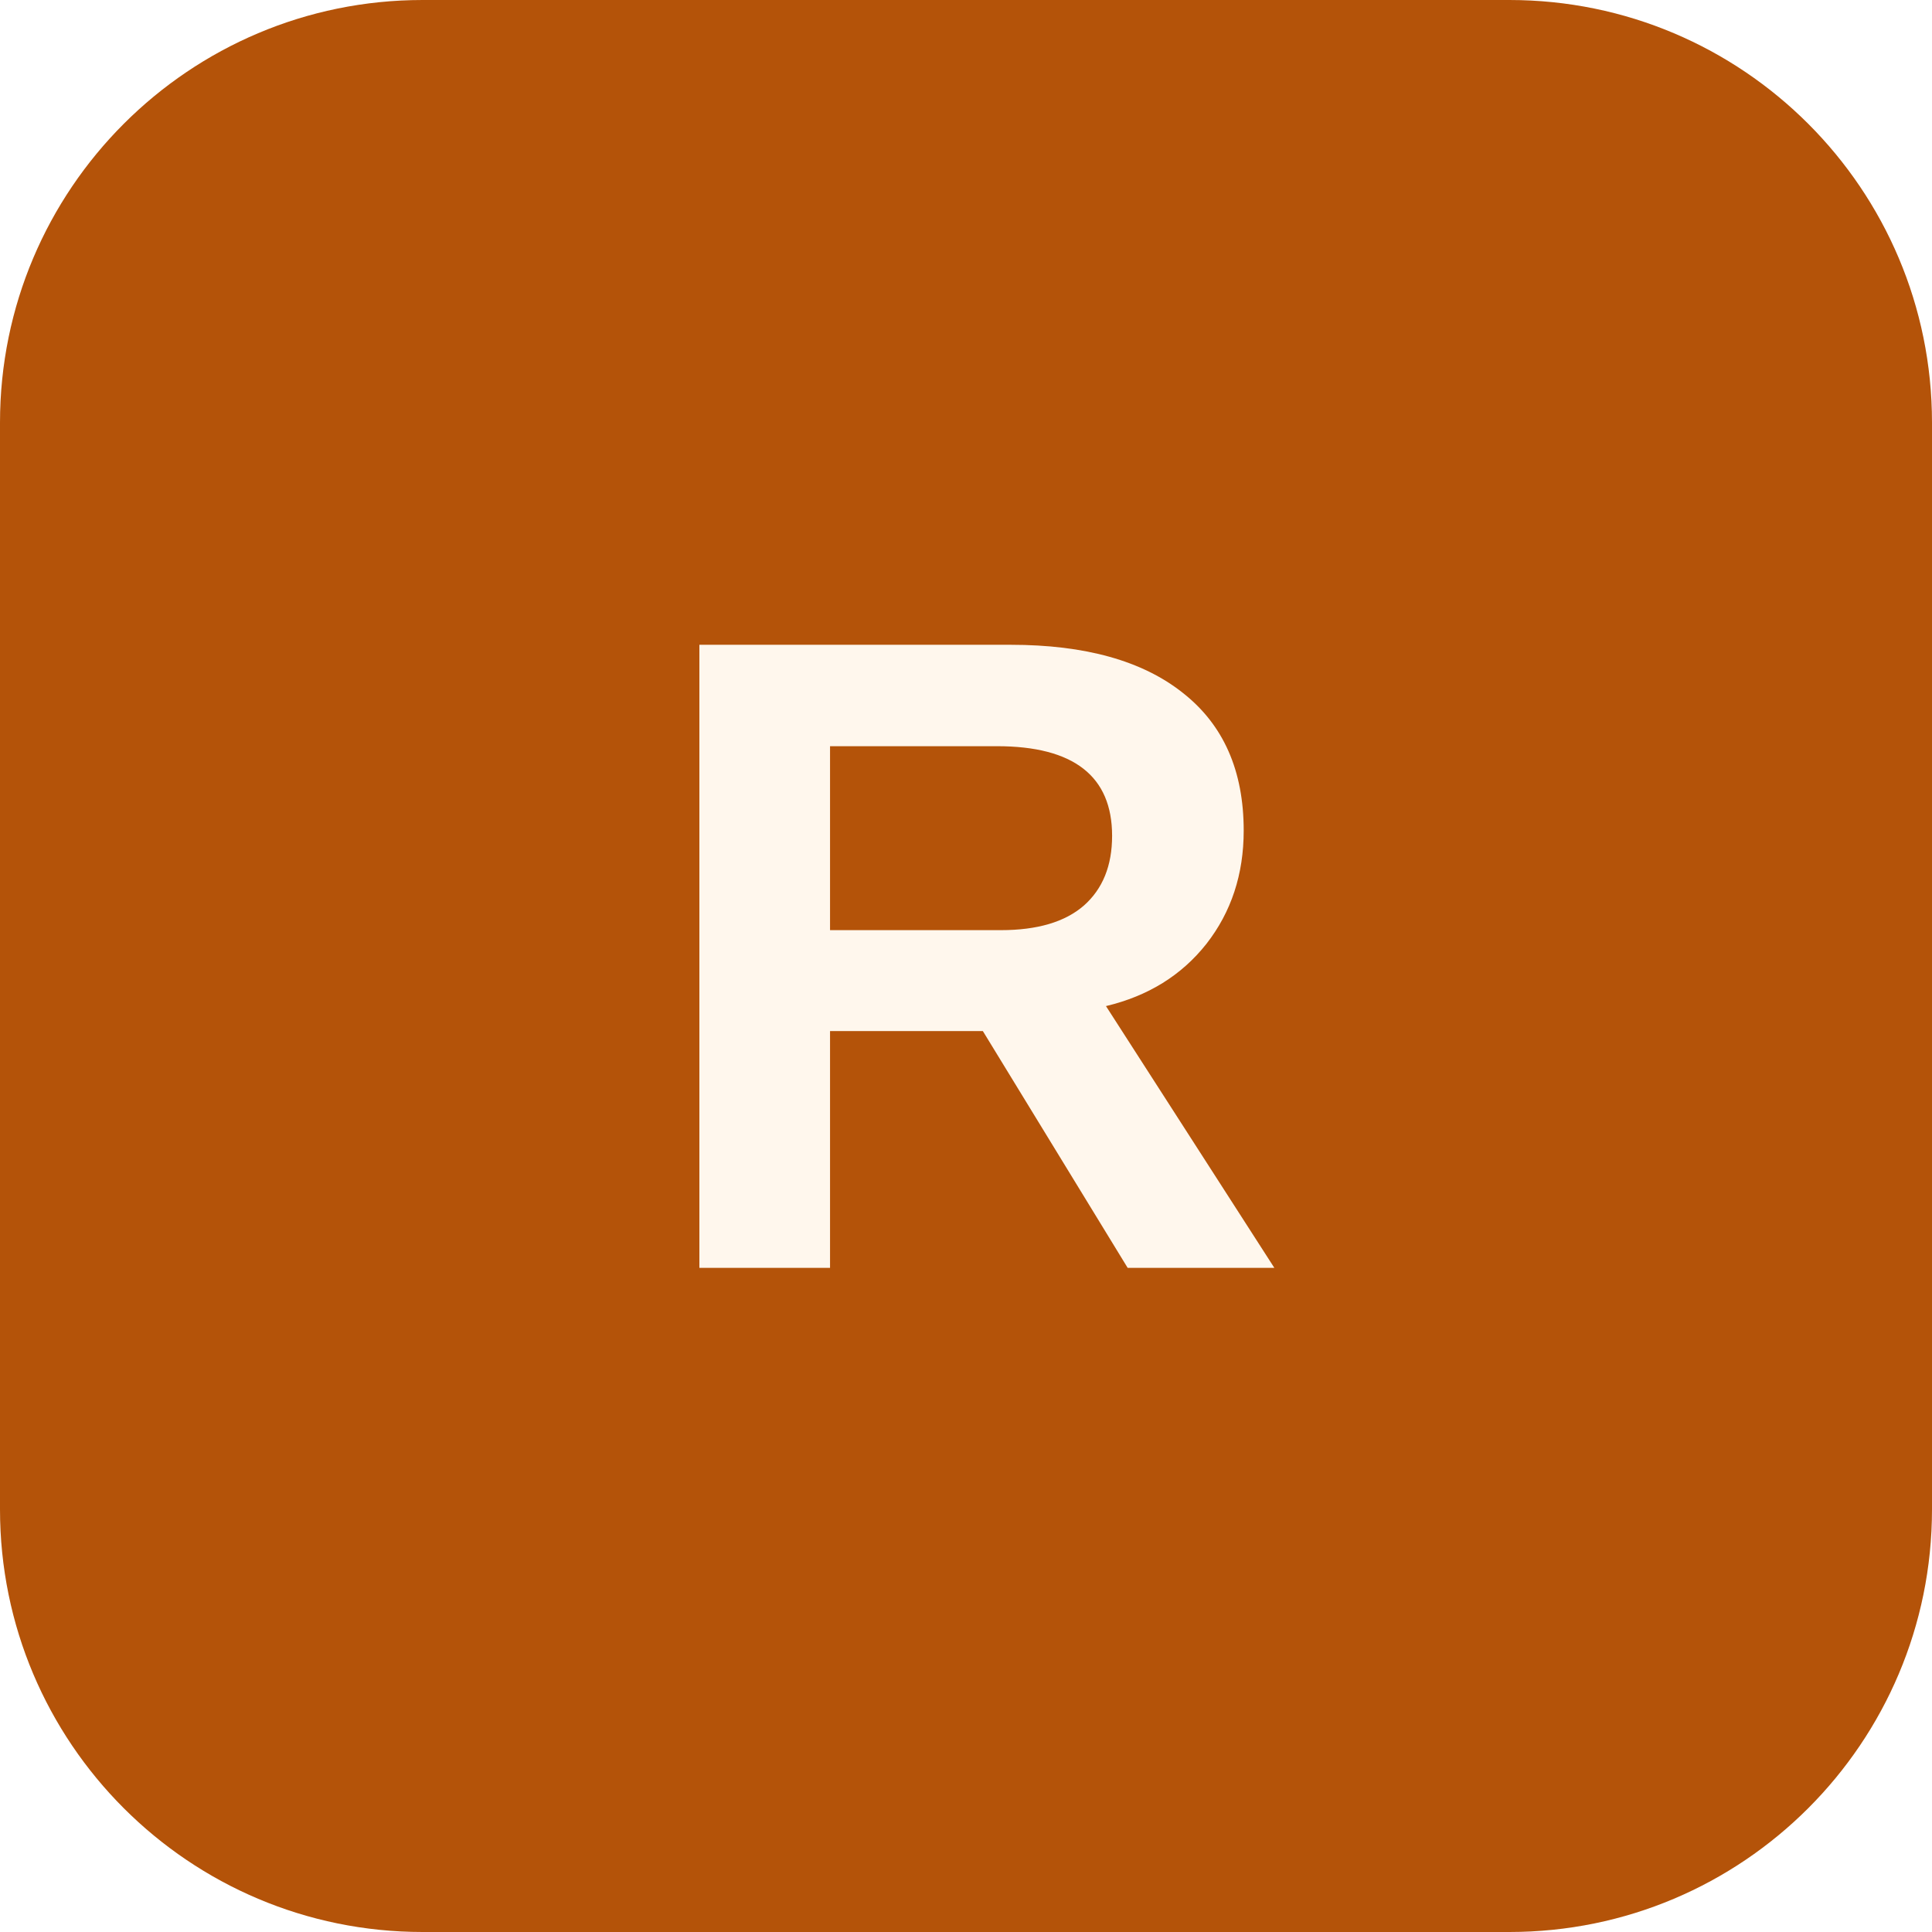
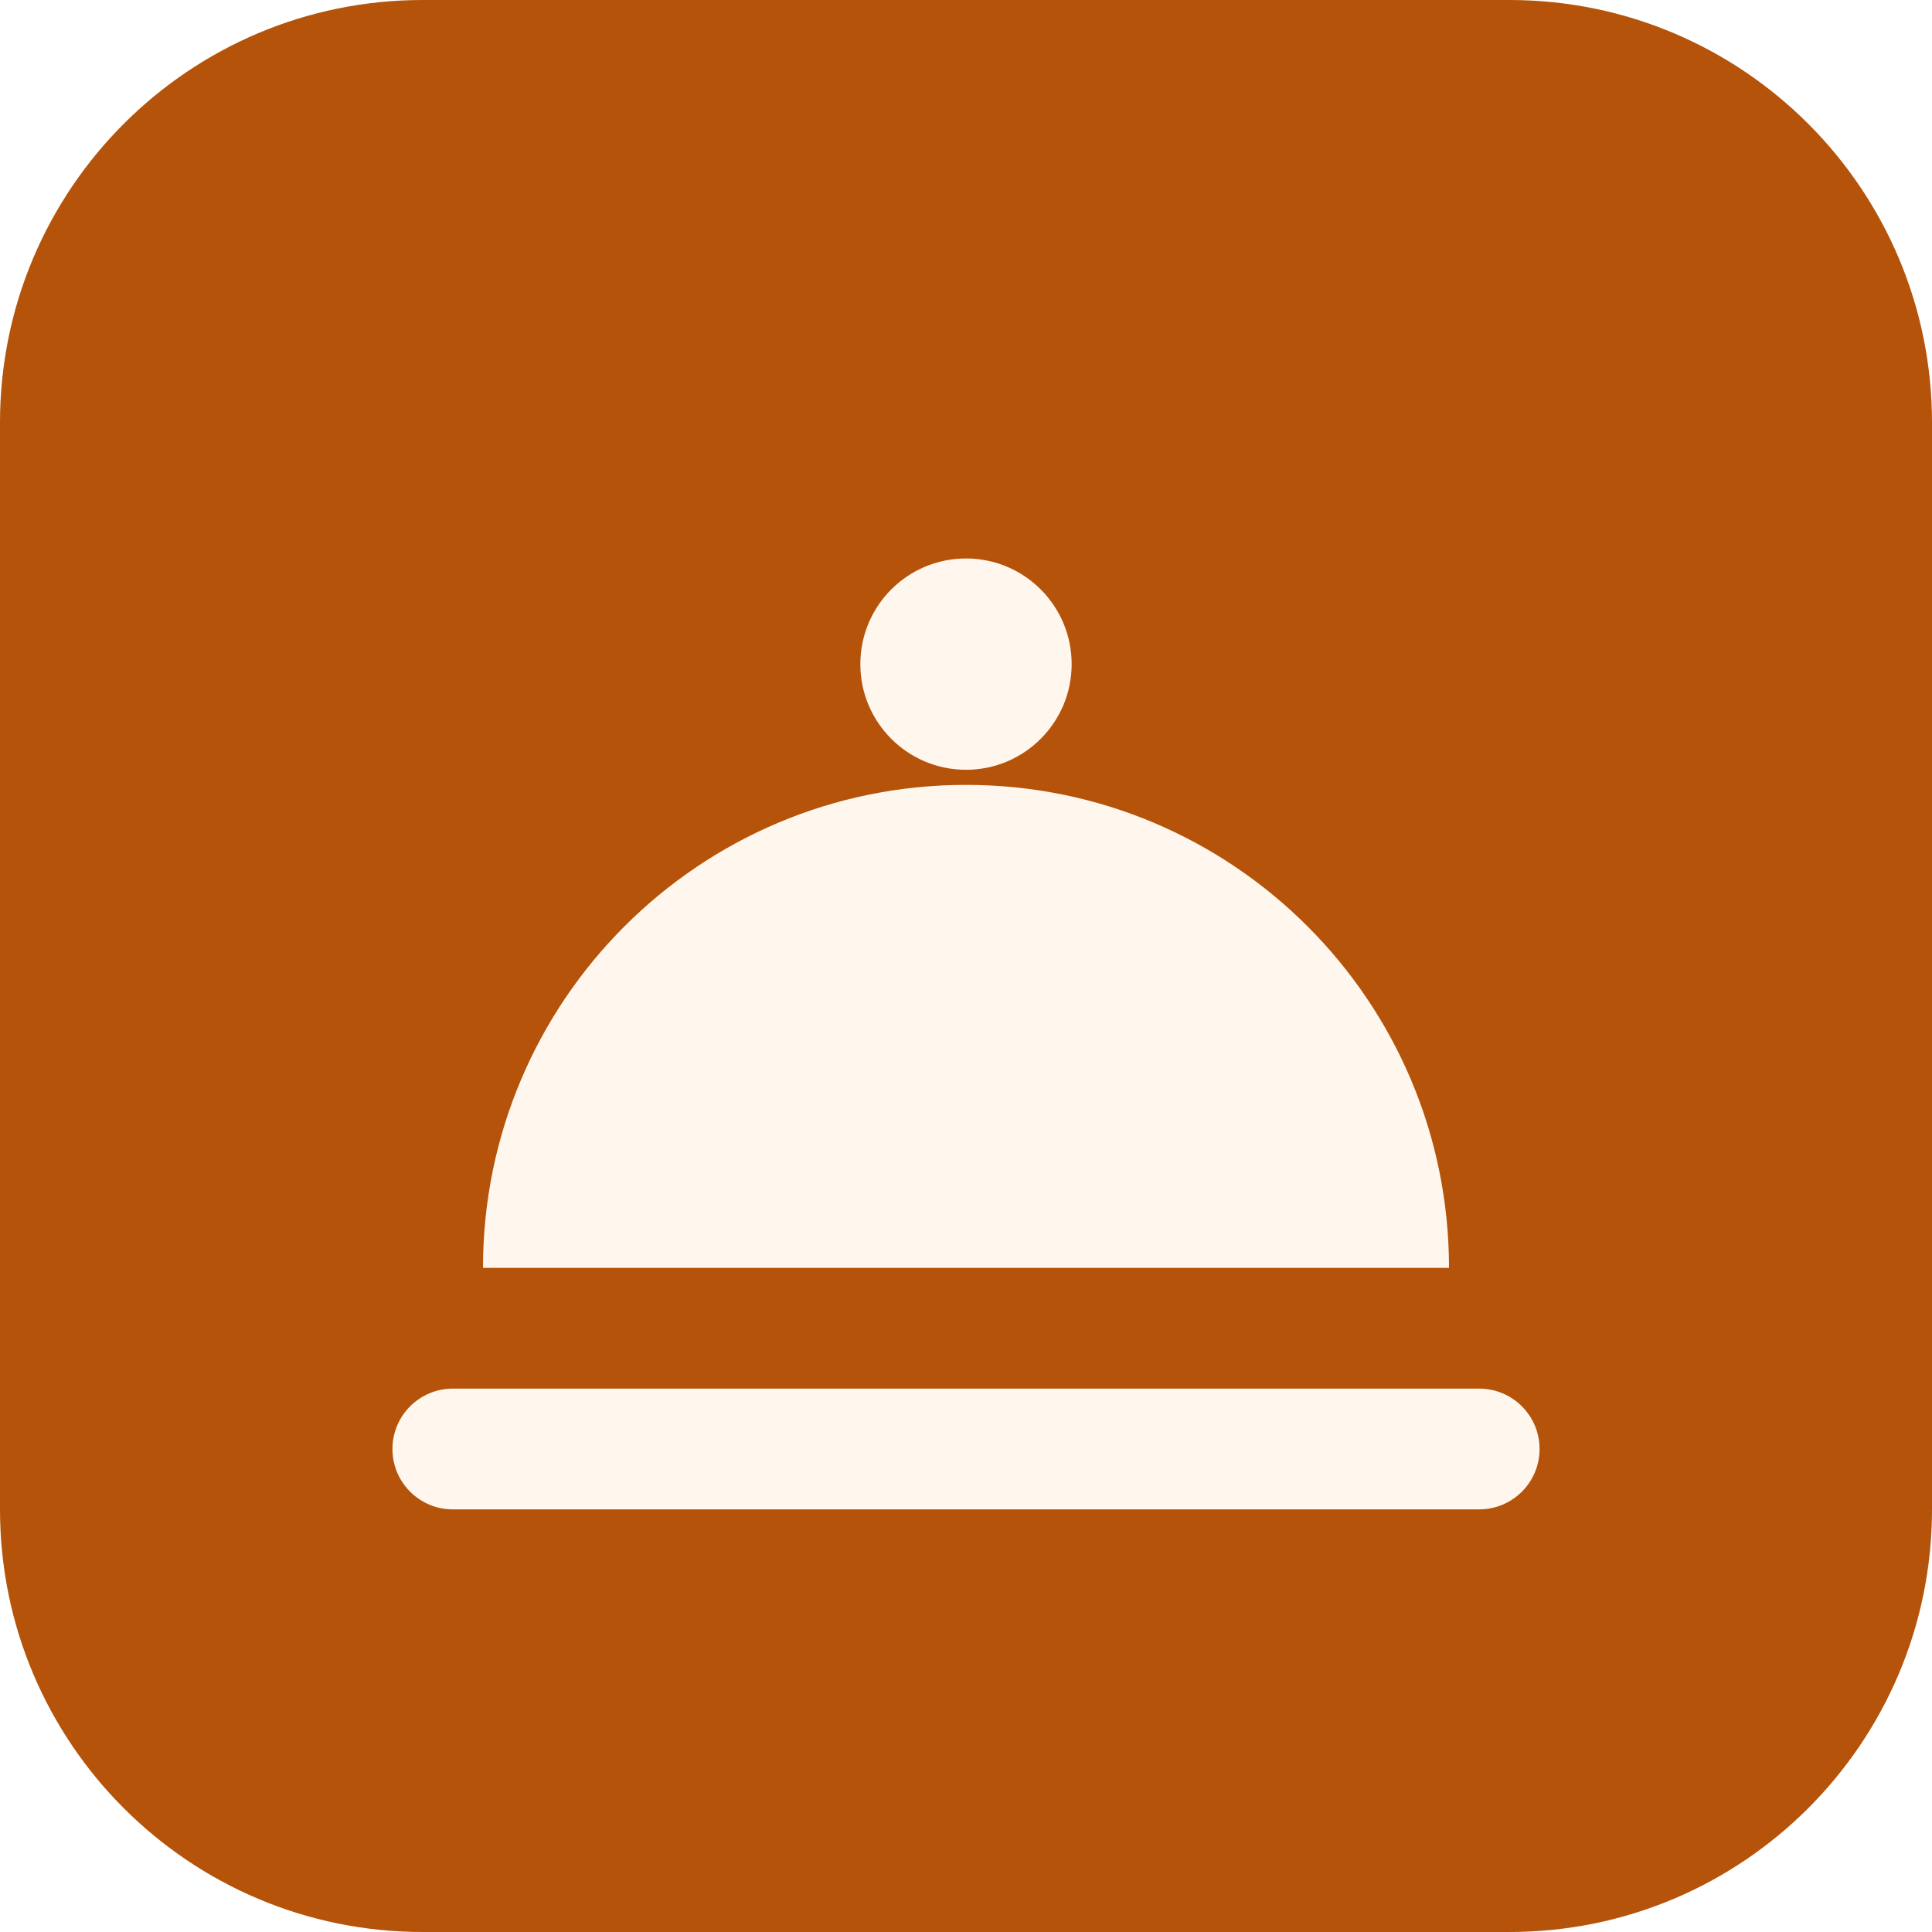
<svg xmlns="http://www.w3.org/2000/svg" viewBox="0 0 64 64">
  <rect width="64" height="64" rx="14" fill="#b45309" />
-   <text x="32" y="42" font-family="Arial,sans-serif" font-size="30" font-weight="700" fill="#fff7ed" text-anchor="middle">R</text>
+   <path d="M16 42a16 16 0 0 1 32 0z" fill="#fff7ed" />
+   <rect x="13" y="46" width="38" height="4" rx="2" fill="#fff7ed" />
+   <circle cx="32" cy="22" r="3.5" fill="#fff7ed" />
</svg>
